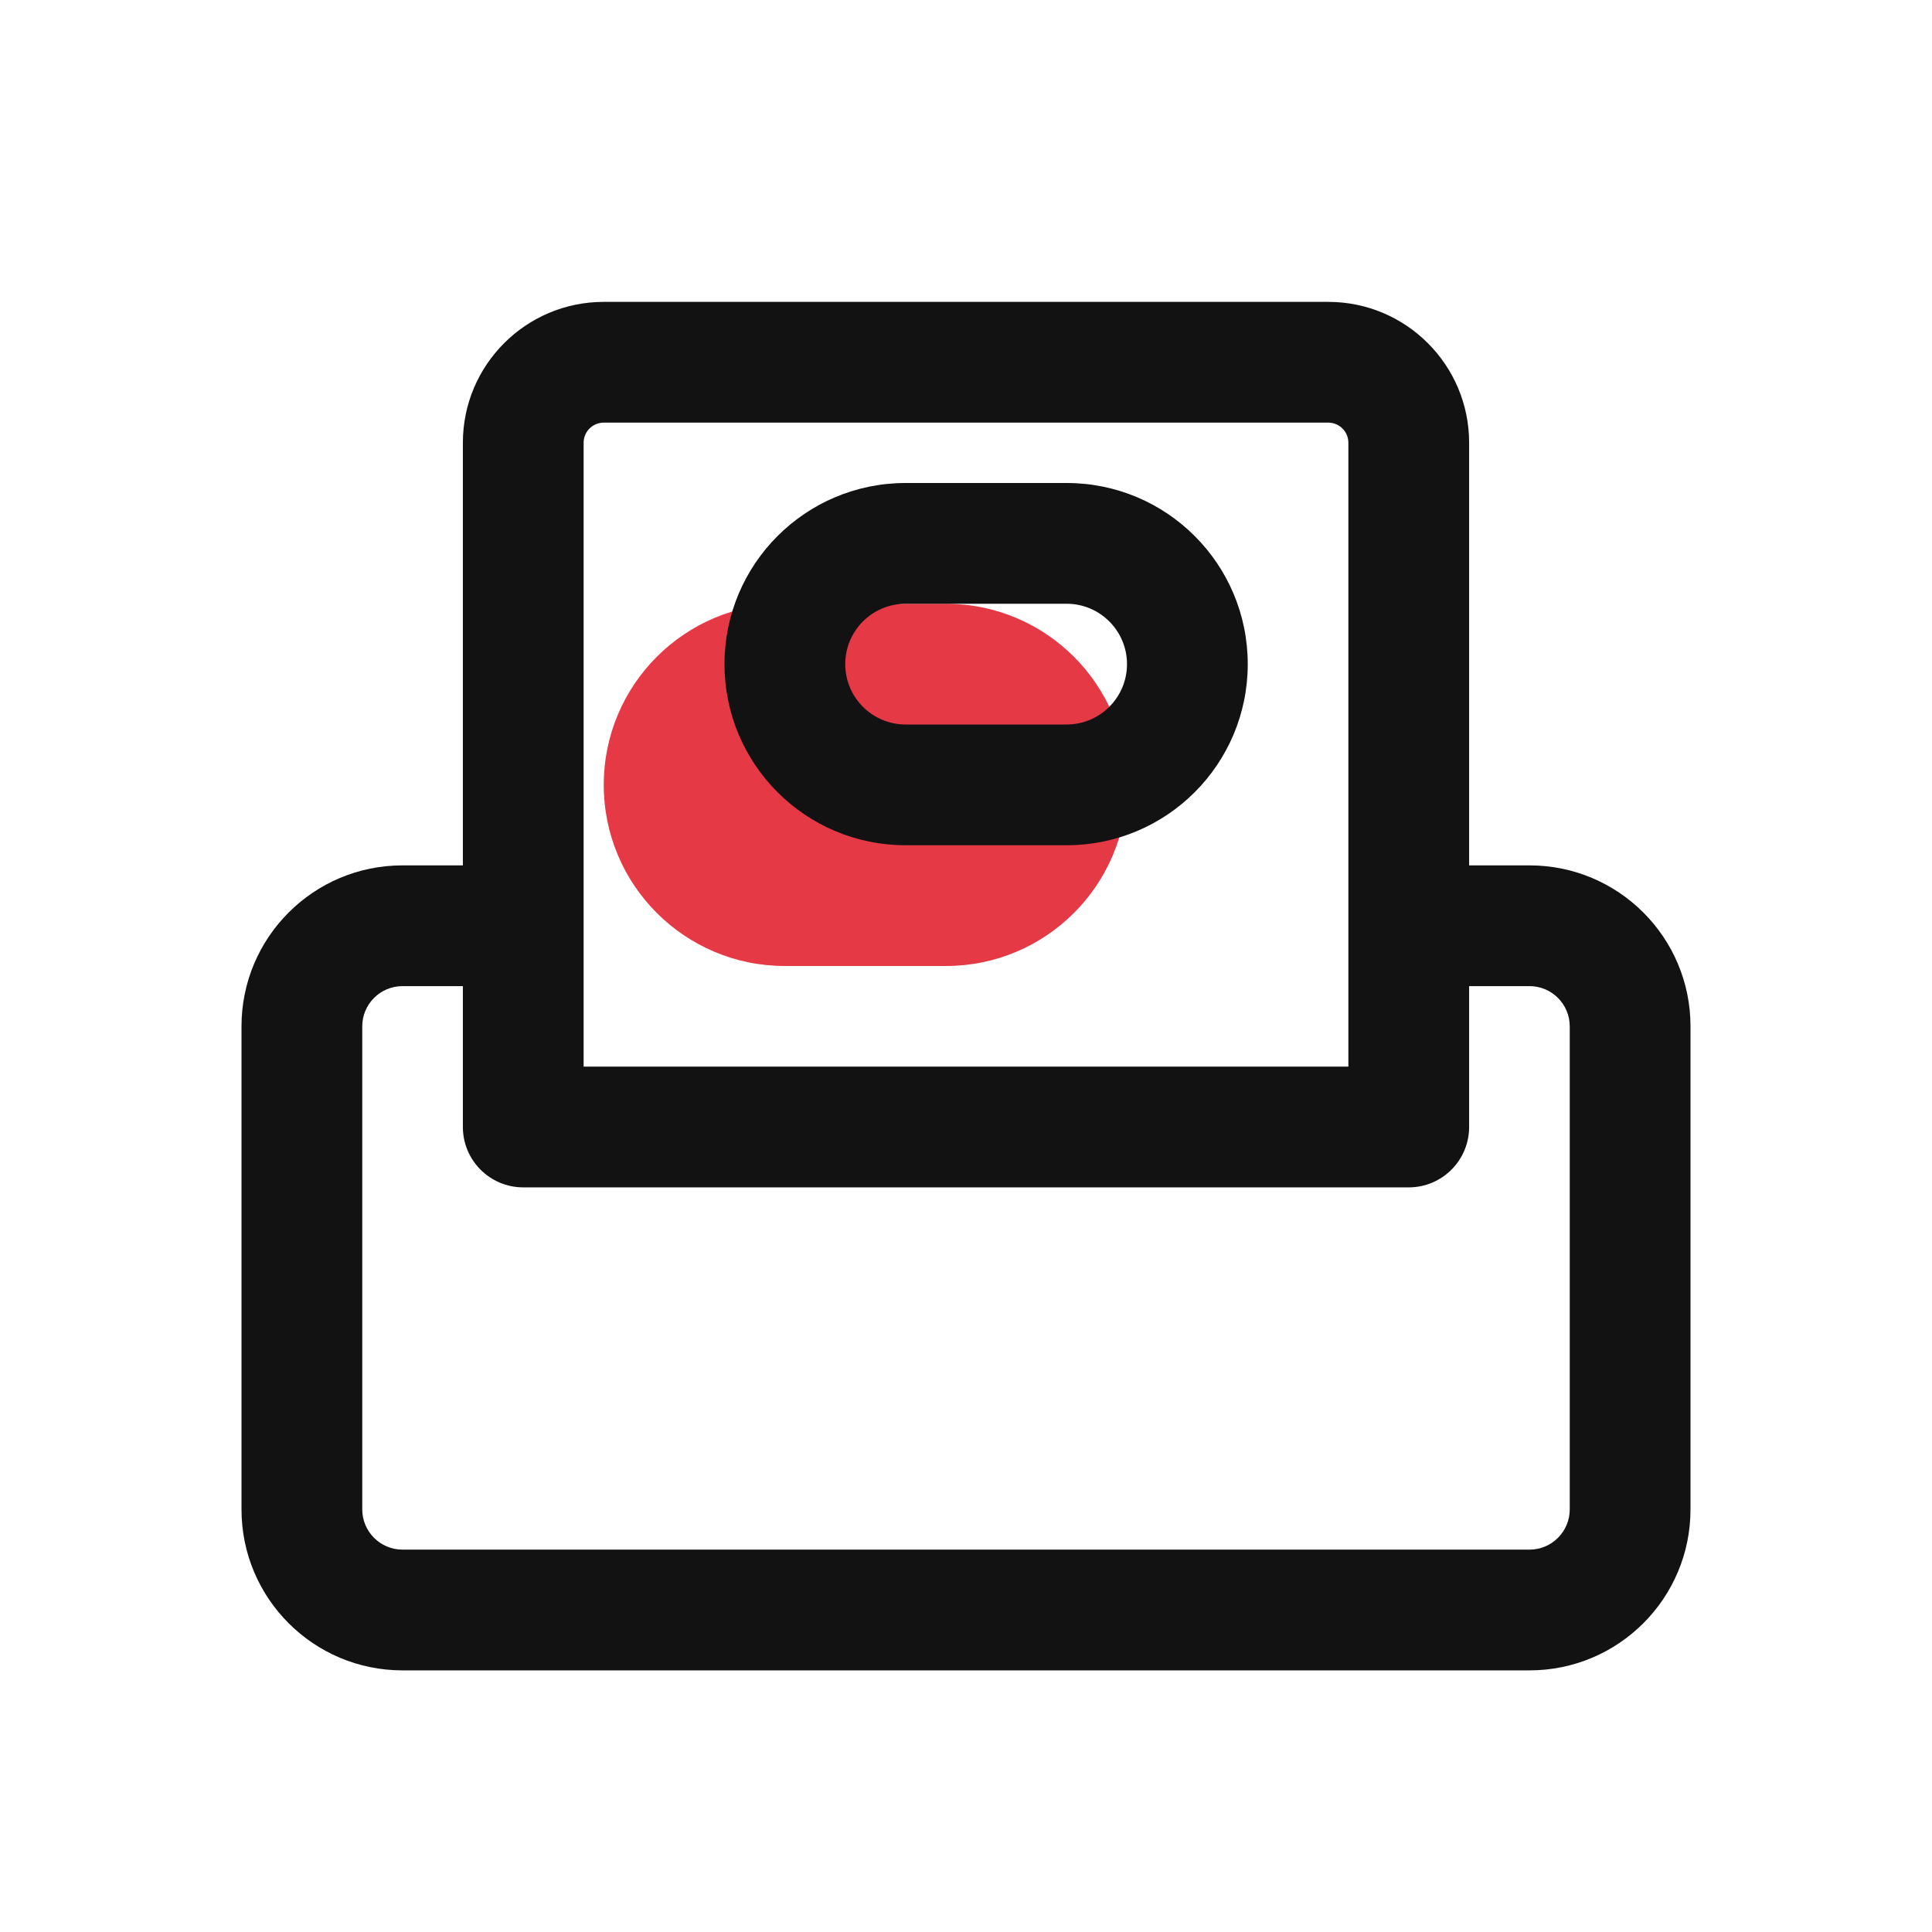
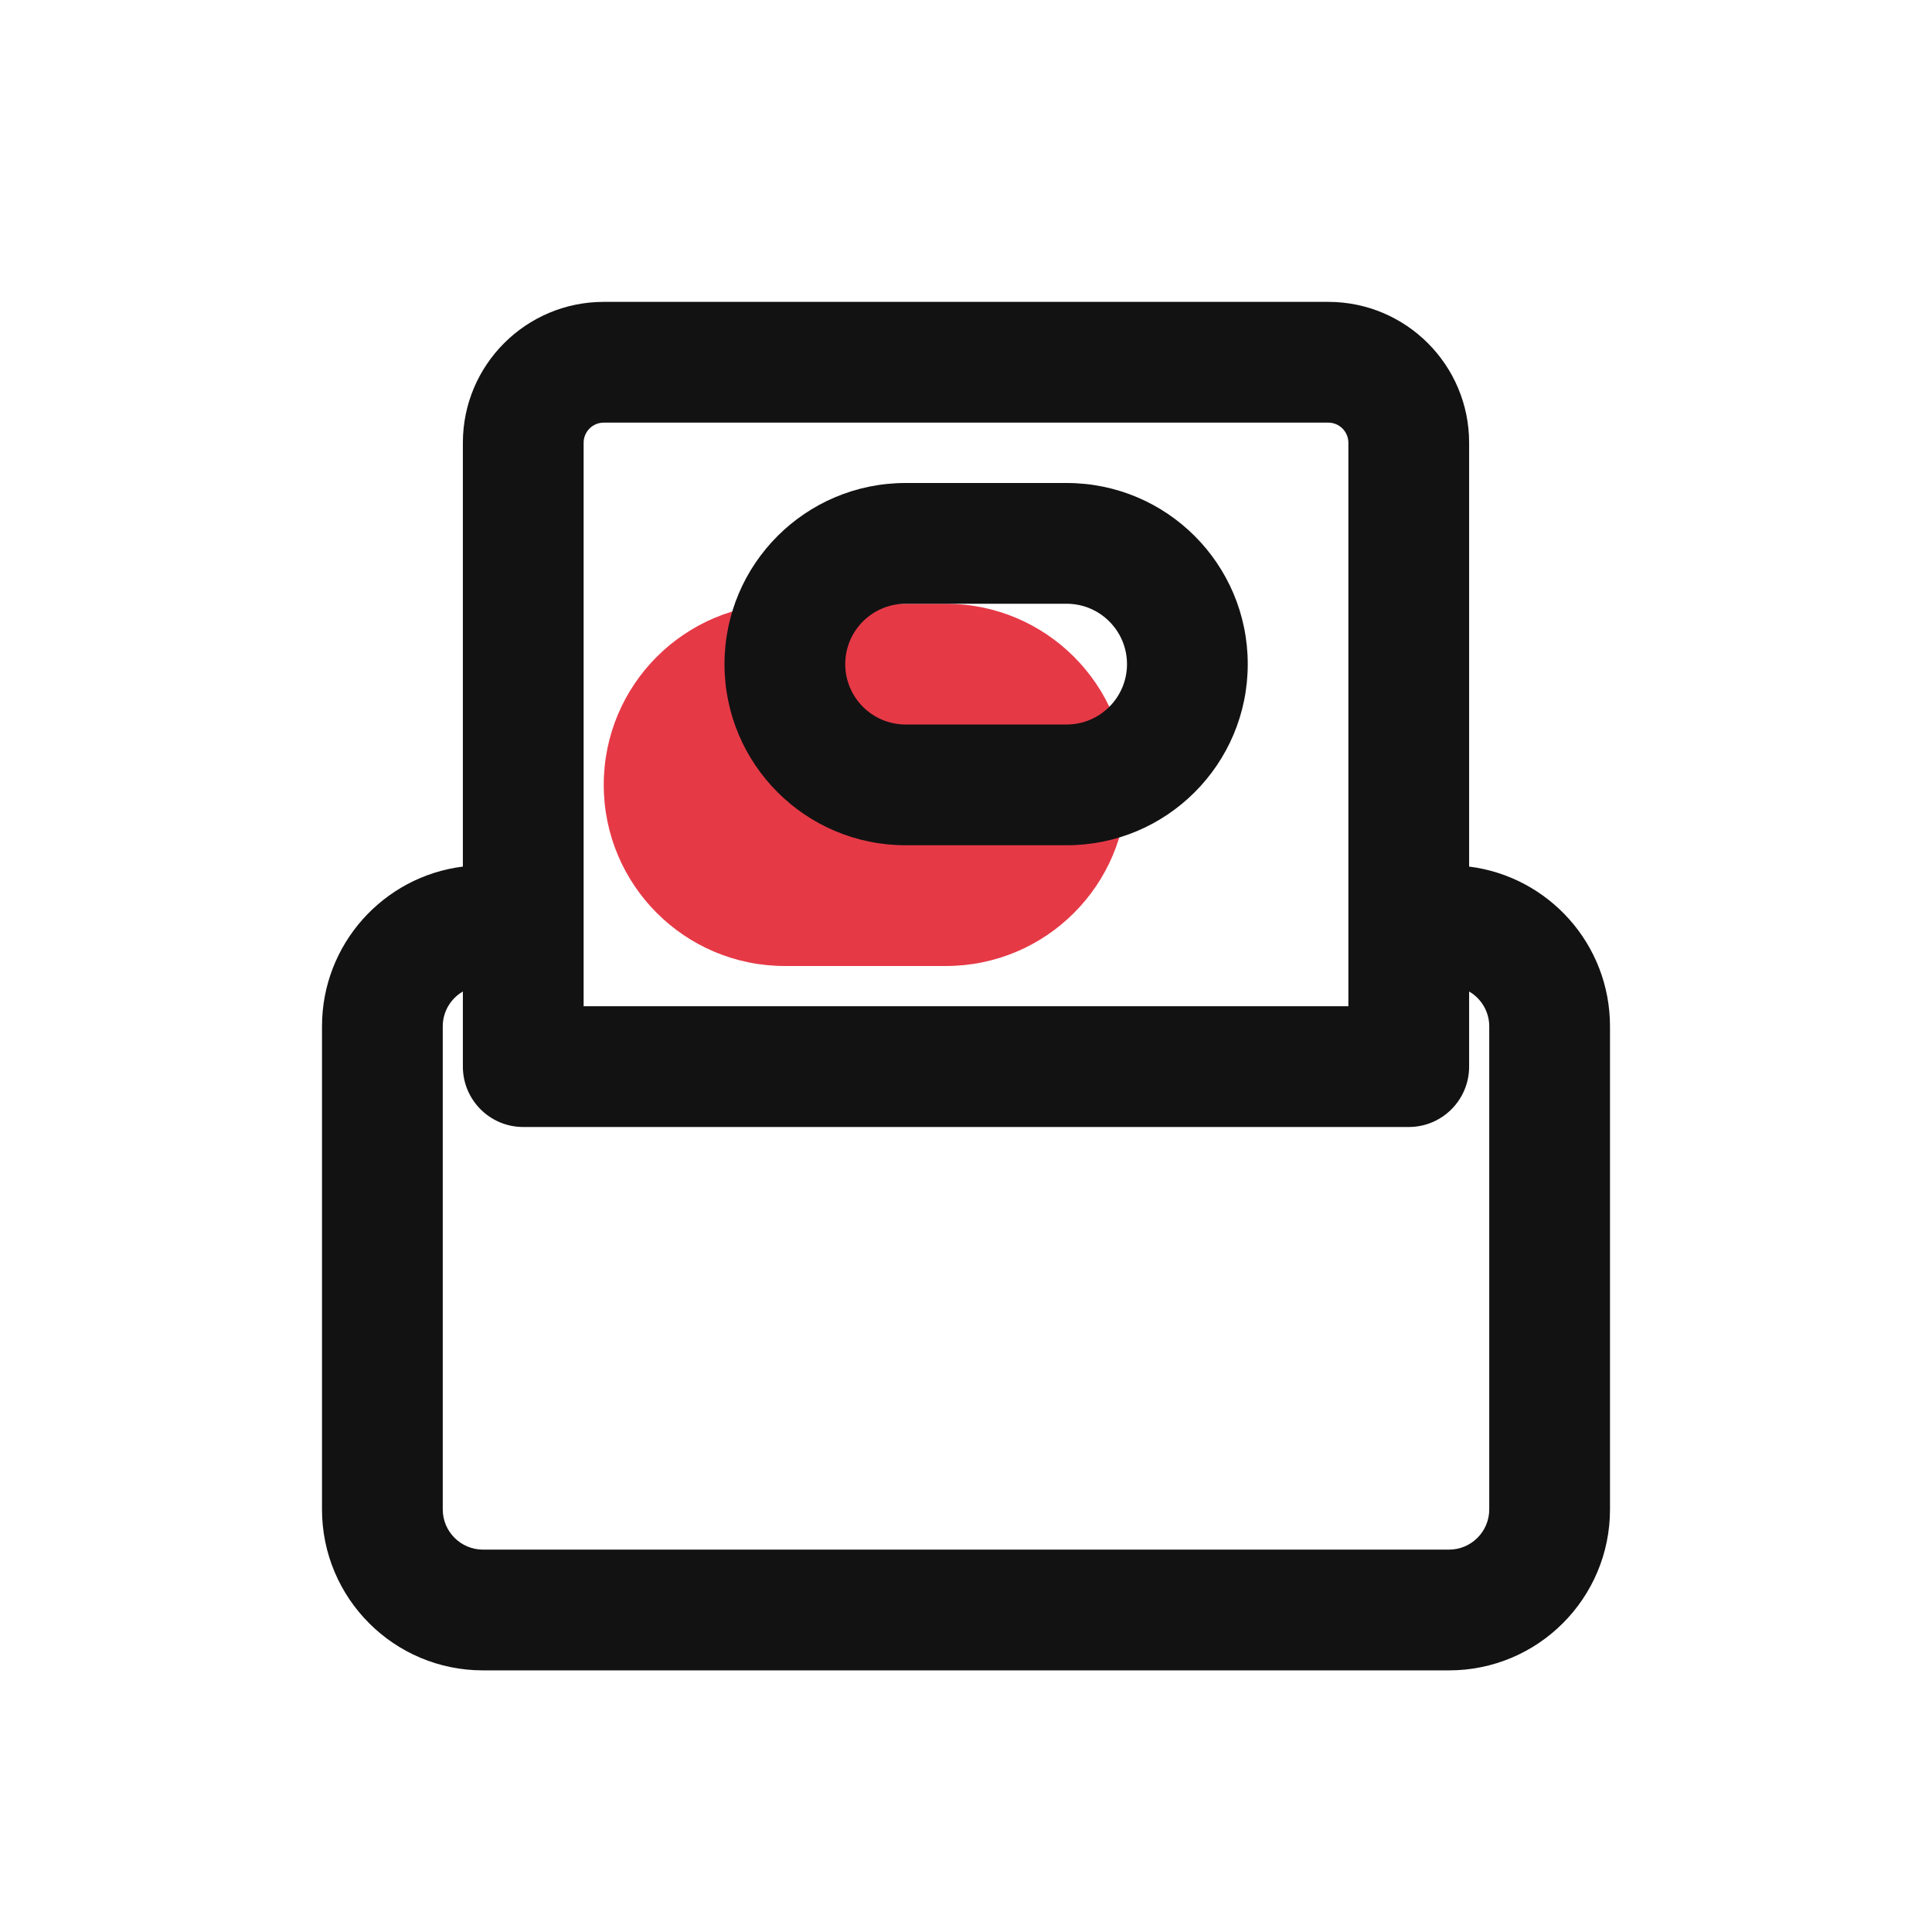
<svg xmlns="http://www.w3.org/2000/svg" width="24" height="24" viewBox="0 0 24 24">
  <path id="accent" d="M9.75 7.5H11.75C12.993 7.5 14 8.507 14 9.75C14 10.993 12.993 12 11.75 12H9.75C8.507 12 7.5 10.993 7.5 9.75C7.5 8.507 8.507 7.5 9.75 7.5Z" fill="#E63946" />
-   <path id="ink" d="M5.75 10.75H5C3.895 10.75 3 11.645 3 12.75V18.75C3 19.855 3.895 20.75 5 20.75H19C20.105 20.75 21 19.855 21 18.75V12.75C21 11.645 20.105 10.75 19 10.75H18.25V5.5C18.25 4.534 17.466 3.75 16.5 3.75H7.5C6.534 3.75 5.75 4.534 5.75 5.5ZM7.25 13.25V5.5C7.25 5.362 7.362 5.25 7.5 5.25H16.5C16.638 5.25 16.75 5.362 16.75 5.5V13.25ZM6.5 14.75H17.5C17.914 14.75 18.25 14.414 18.25 14V12.25H19C19.276 12.25 19.5 12.474 19.5 12.75V18.75C19.5 19.026 19.276 19.25 19 19.25H5C4.724 19.25 4.5 19.026 4.5 18.75V12.75C4.5 12.474 4.724 12.25 5 12.25H5.75V14C5.75 14.414 6.086 14.75 6.5 14.75ZM9 8.25C9 9.493 10.007 10.5 11.25 10.5H13.25C14.493 10.5 15.5 9.493 15.5 8.25C15.5 7.007 14.493 6 13.25 6H11.25C10.007 6 9 7.007 9 8.25ZM11.25 9C10.836 9 10.5 8.664 10.5 8.25C10.5 7.836 10.836 7.5 11.25 7.5H13.25C13.664 7.5 14 7.836 14 8.25C14 8.664 13.664 9 13.25 9Z" fill="#121212" />
+   <path id="ink" d="M18.25 10.765V5.5C18.25 4.534 17.466 3.75 16.5 3.75H7.5C6.534 3.75 5.75 4.534 5.75 5.5V10.765C4.763 10.888 4 11.73 4 12.75V18.75C4 19.855 4.895 20.75 6 20.75H18C19.105 20.75 20 19.855 20 18.75V12.75C20 11.73 19.237 10.888 18.25 10.765ZM6.5 14H17.5C17.914 14 18.25 13.664 18.25 13.25V12.317C18.399 12.403 18.5 12.565 18.5 12.75V18.75C18.5 19.026 18.276 19.25 18 19.25H6C5.724 19.25 5.5 19.026 5.5 18.75V12.75C5.5 12.565 5.601 12.403 5.75 12.317V13.25C5.75 13.664 6.086 14 6.5 14ZM7.25 12.5V5.5C7.25 5.362 7.362 5.25 7.5 5.25H16.5C16.638 5.25 16.75 5.362 16.75 5.5V12.5ZM9 8.25C9 9.493 10.007 10.5 11.25 10.5H13.25C14.493 10.5 15.5 9.493 15.5 8.25C15.5 7.007 14.493 6 13.25 6H11.25C10.007 6 9 7.007 9 8.25ZM11.25 9C10.836 9 10.5 8.664 10.5 8.25C10.5 7.836 10.836 7.5 11.25 7.5H13.25C13.664 7.5 14 7.836 14 8.25C14 8.664 13.664 9 13.25 9Z" fill="#121212" />
</svg>
